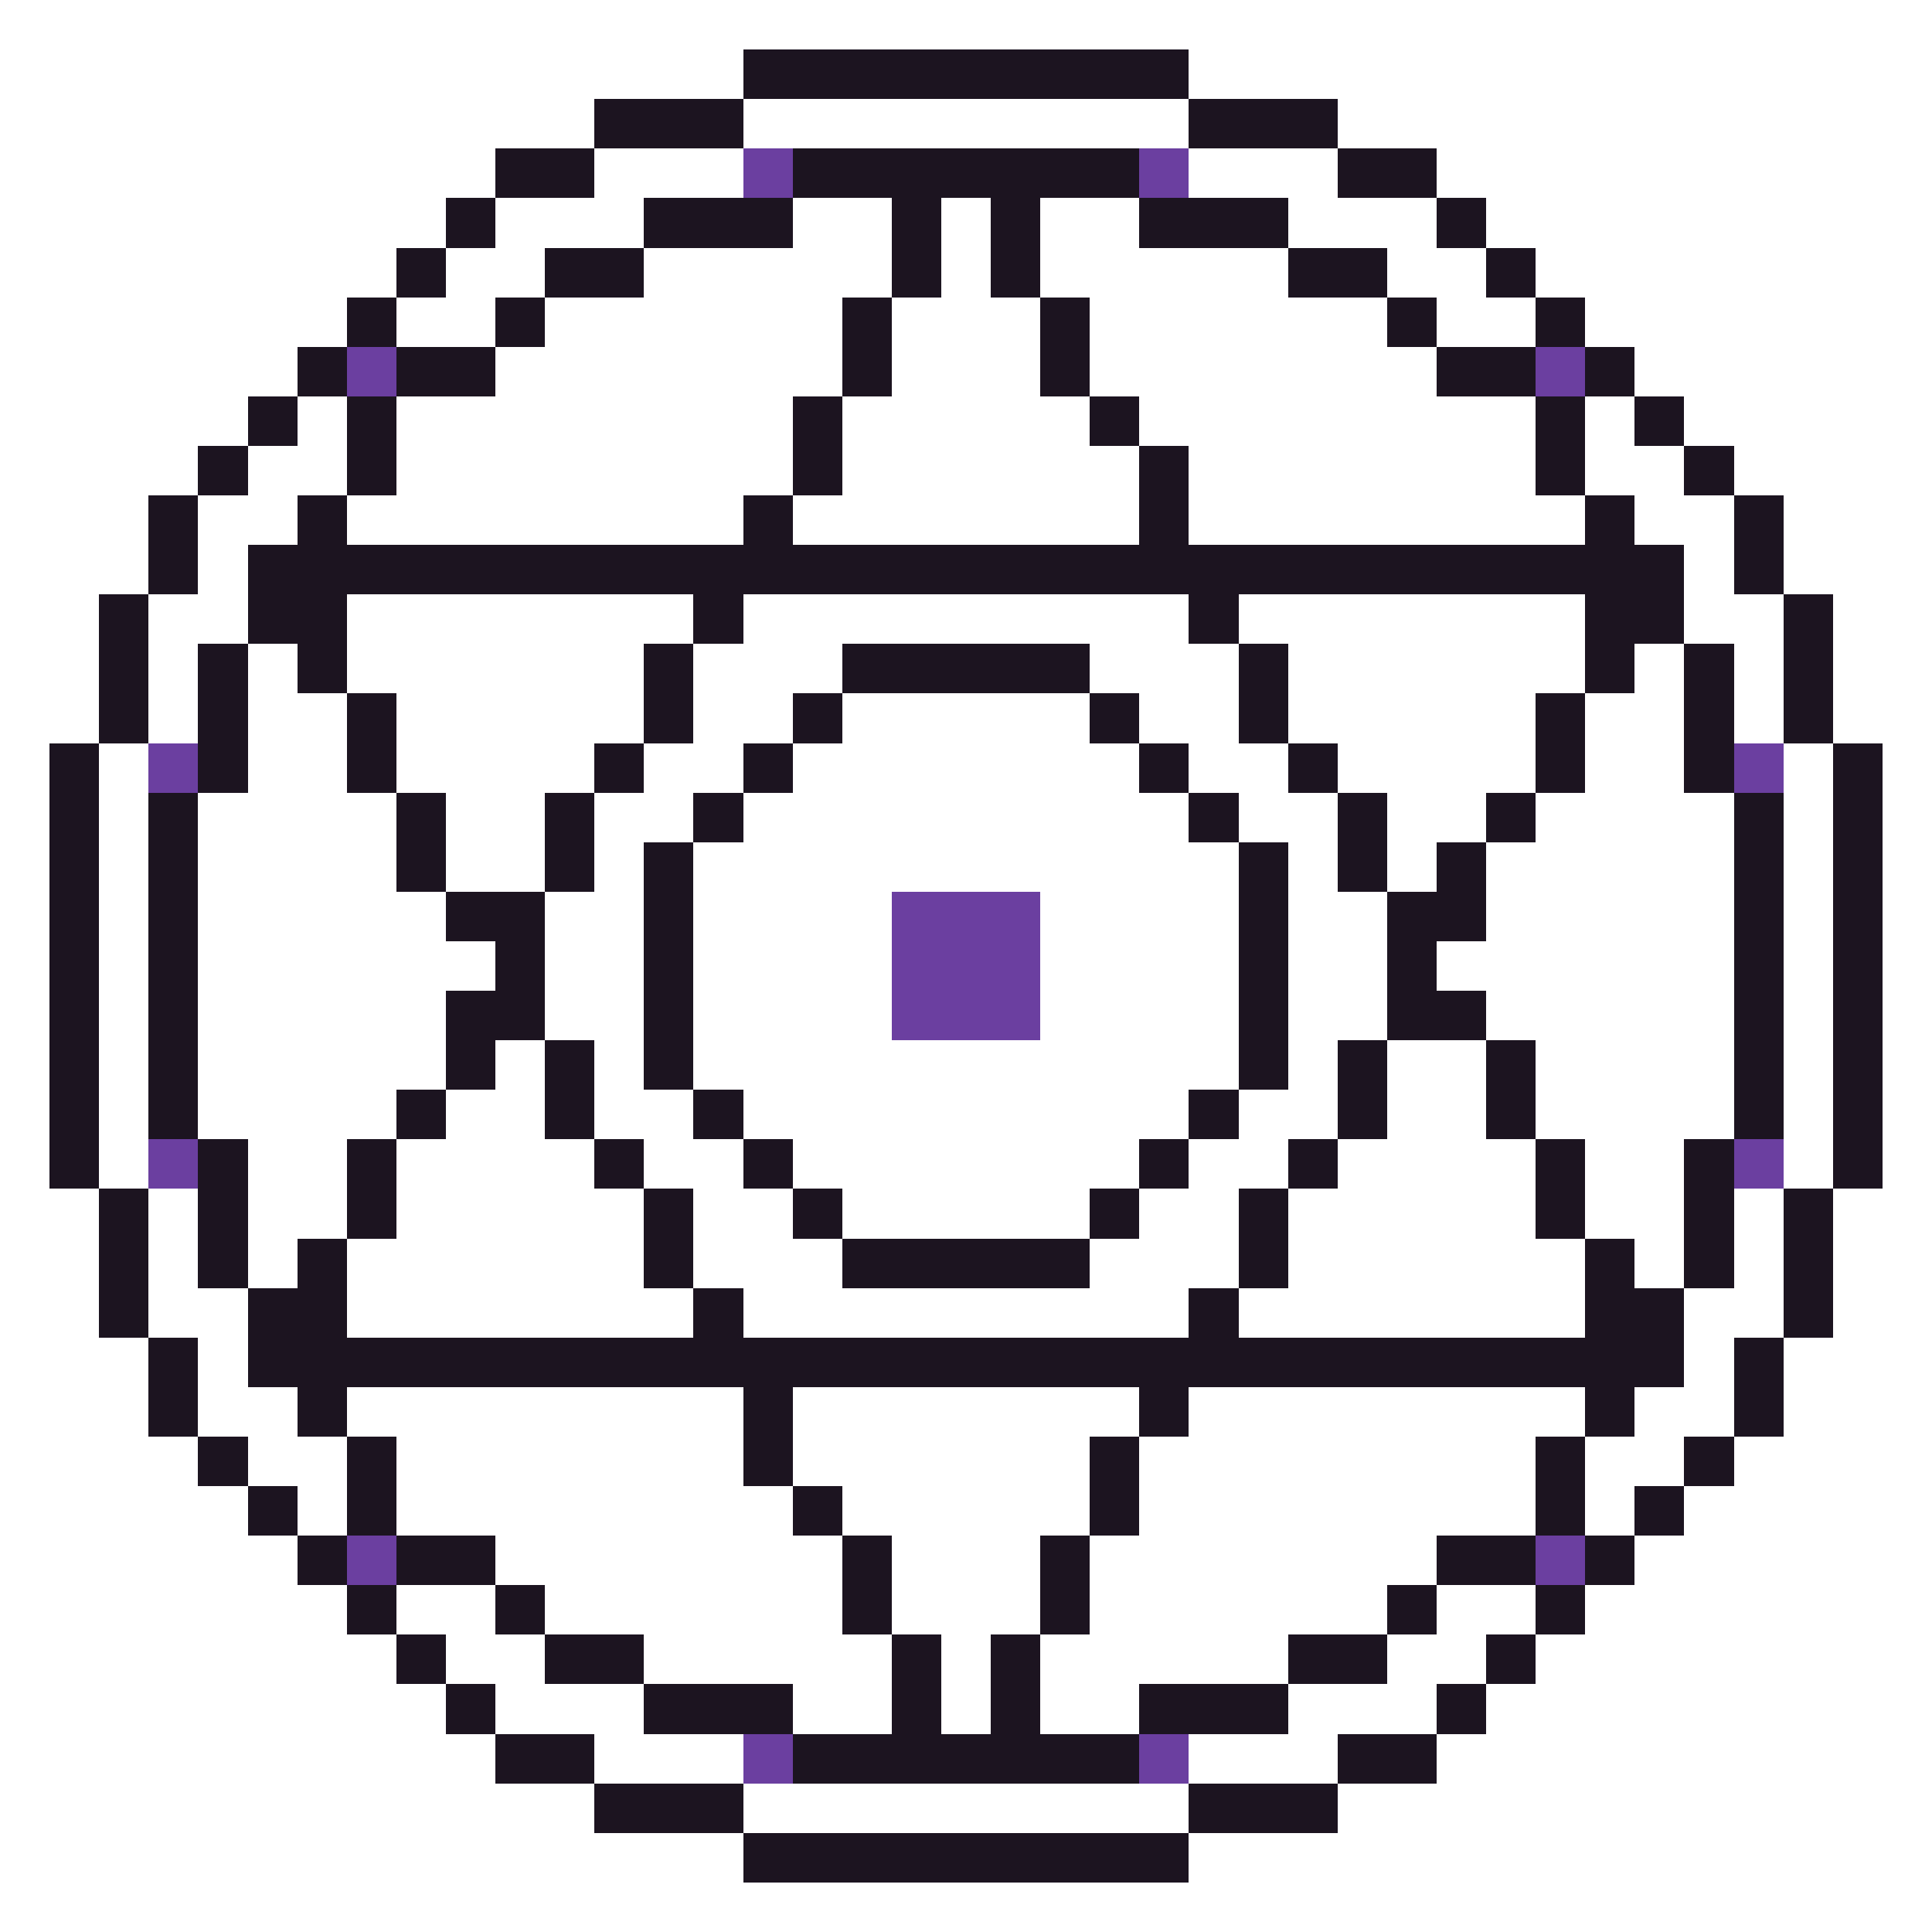
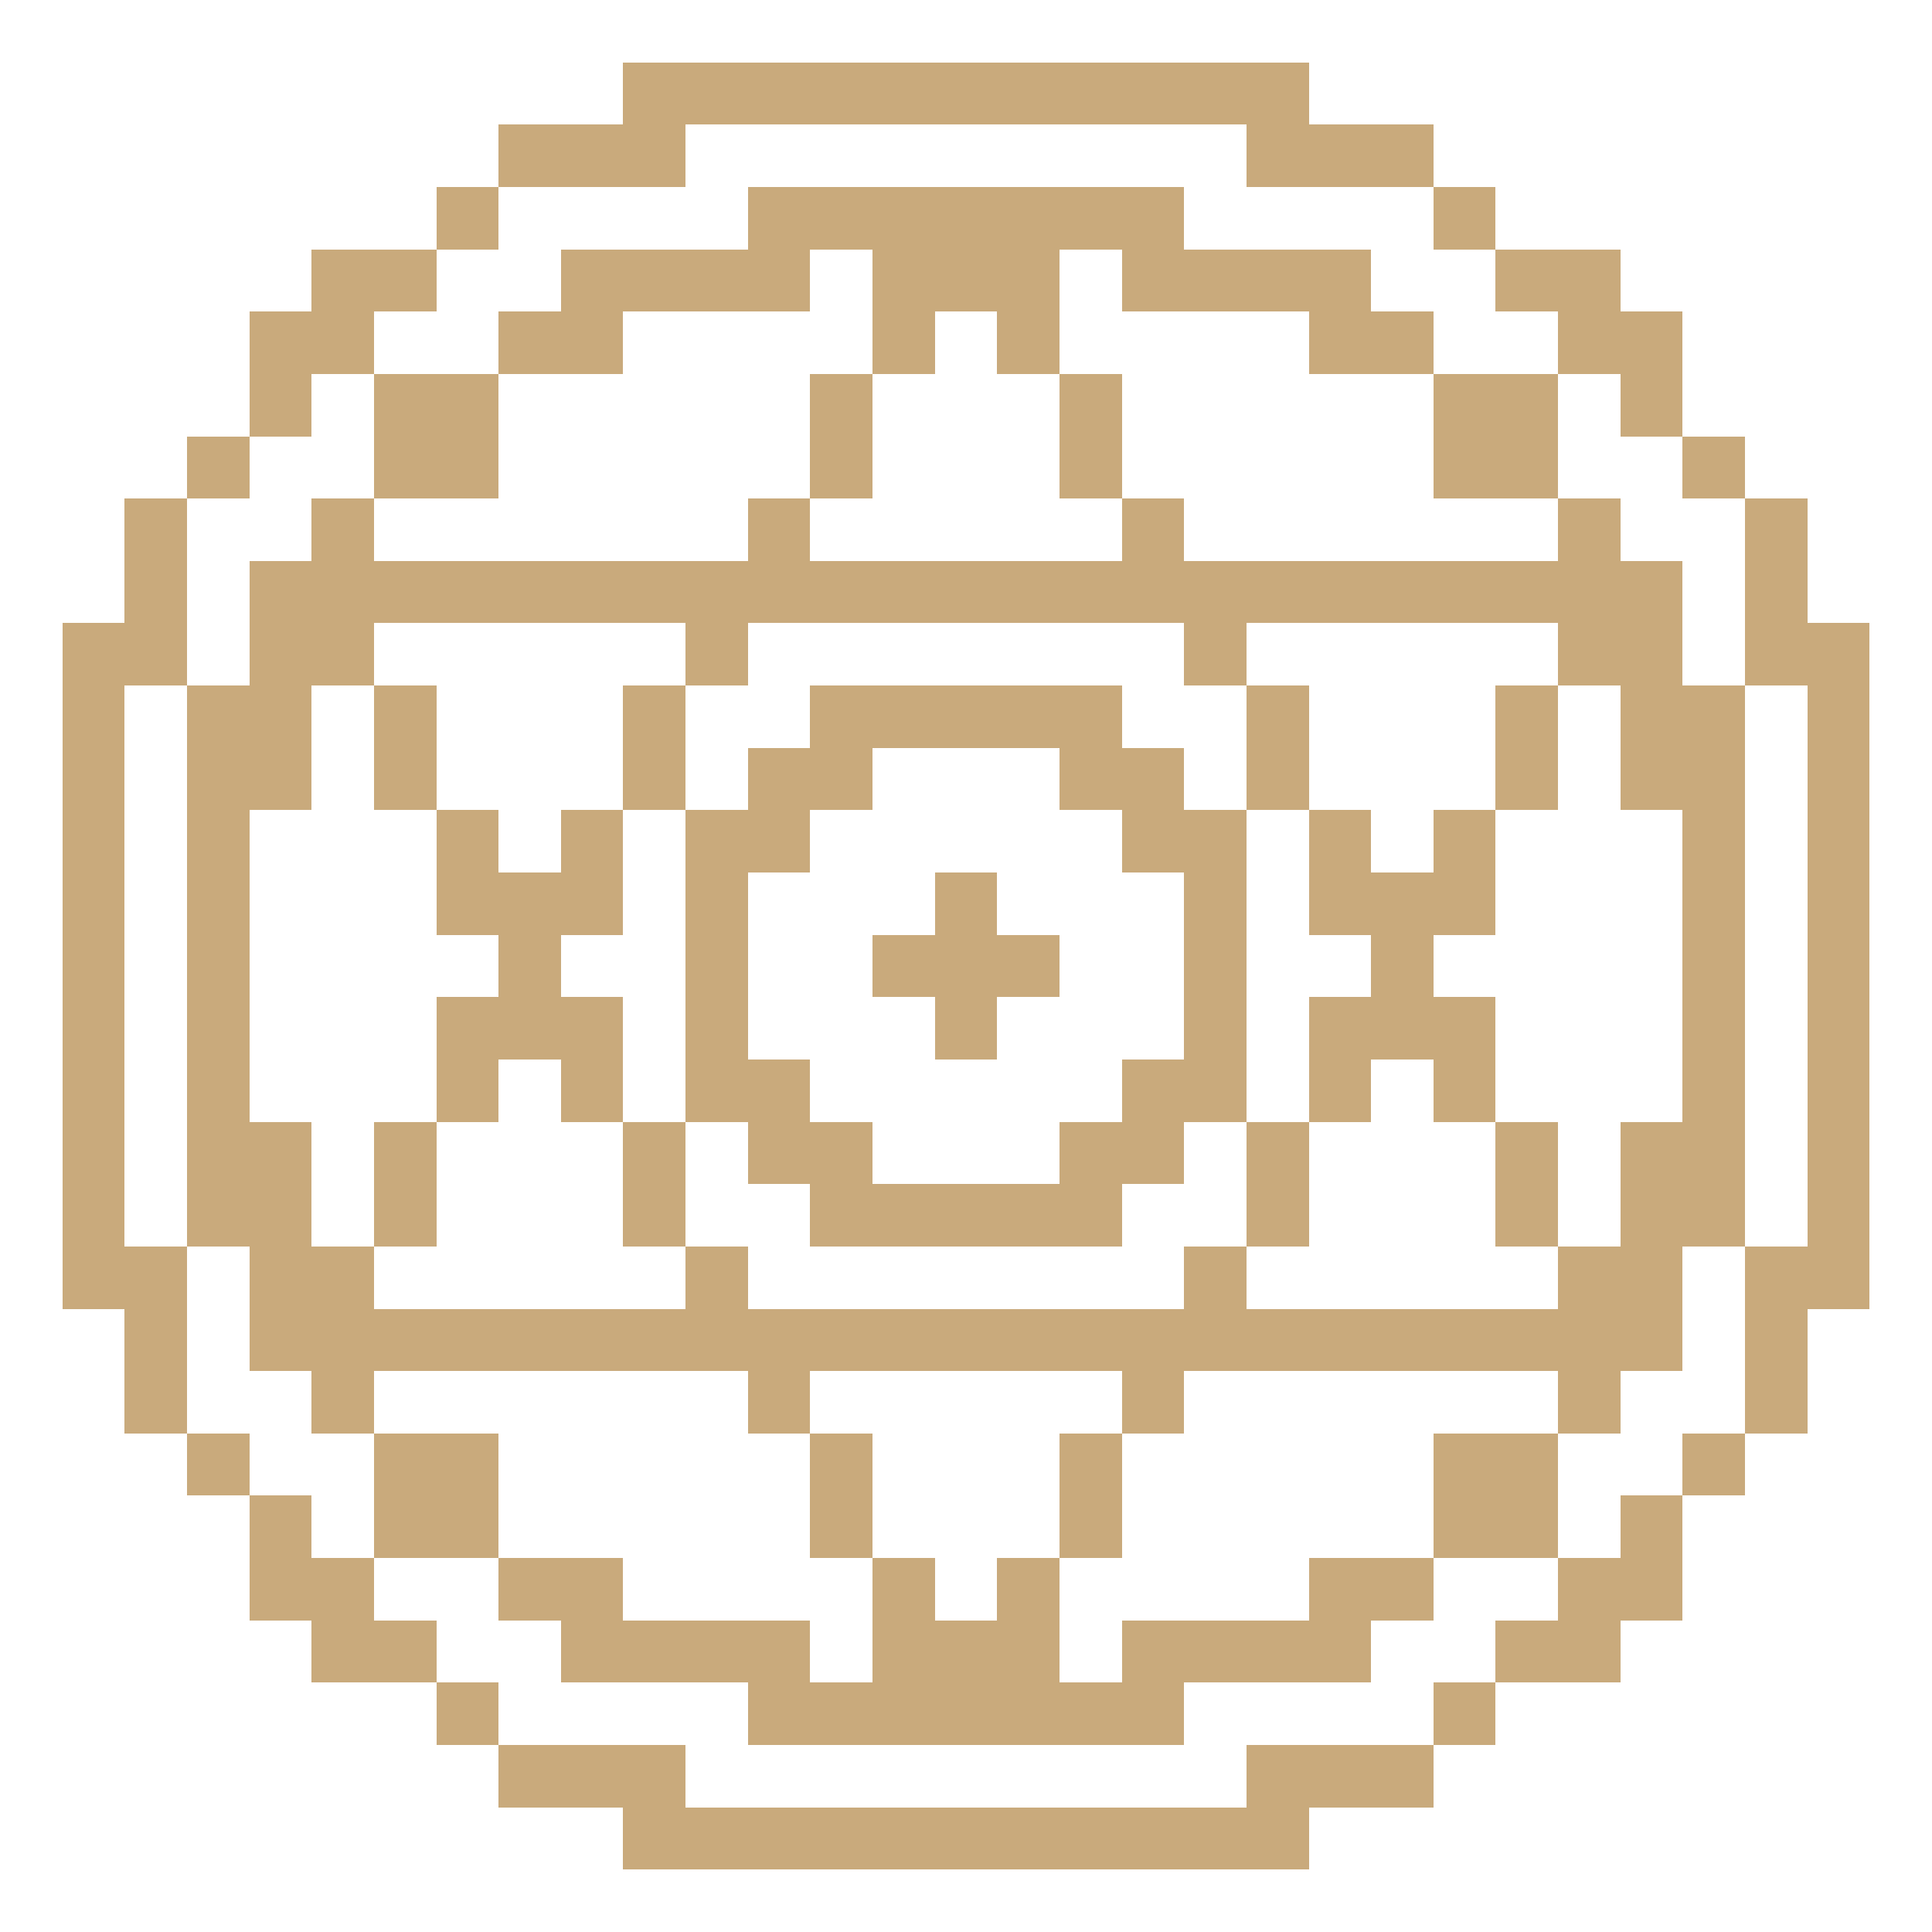
- <svg xmlns="http://www.w3.org/2000/svg" width="39" height="39" viewBox="0 0 39 39" shape-rendering="crispEdges">
-   <path fill="#1c1420" d="M15 1h9v1h-9zM12 2h3v1h-3zM24 2h3v1h-3zM10 3h2v1h-2zM16 3h7v1h-7zM27 3h2v1h-2zM9 4h1v1h-1zM13 4h3v1h-3zM18 4h1v1h-1zM20 4h1v1h-1zM23 4h3v1h-3zM29 4h1v1h-1zM8 5h1v1h-1zM11 5h2v1h-2zM18 5h1v1h-1zM20 5h1v1h-1zM26 5h2v1h-2zM30 5h1v1h-1zM7 6h1v1h-1zM10 6h1v1h-1zM17 6h1v1h-1zM21 6h1v1h-1zM28 6h1v1h-1zM31 6h1v1h-1zM6 7h1v1h-1zM8 7h2v1h-2zM17 7h1v1h-1zM21 7h1v1h-1zM29 7h2v1h-2zM32 7h1v1h-1zM5 8h1v1h-1zM7 8h1v1h-1zM16 8h1v1h-1zM22 8h1v1h-1zM31 8h1v1h-1zM33 8h1v1h-1zM4 9h1v1h-1zM7 9h1v1h-1zM16 9h1v1h-1zM23 9h1v1h-1zM31 9h1v1h-1zM34 9h1v1h-1zM3 10h1v1h-1zM6 10h1v1h-1zM15 10h1v1h-1zM23 10h1v1h-1zM32 10h1v1h-1zM35 10h1v1h-1zM3 11h1v1h-1zM5 11h29v1h-29zM35 11h1v1h-1zM2 12h1v1h-1zM5 12h2v1h-2zM14 12h1v1h-1zM24 12h1v1h-1zM32 12h2v1h-2zM36 12h1v1h-1zM2 13h1v1h-1zM4 13h1v1h-1zM6 13h1v1h-1zM13 13h1v1h-1zM17 13h5v1h-5zM25 13h1v1h-1zM32 13h1v1h-1zM34 13h1v1h-1zM36 13h1v1h-1zM2 14h1v1h-1zM4 14h1v1h-1zM7 14h1v1h-1zM13 14h1v1h-1zM16 14h1v1h-1zM22 14h1v1h-1zM25 14h1v1h-1zM31 14h1v1h-1zM34 14h1v1h-1zM36 14h1v1h-1zM1 15h1v1h-1zM4 15h1v1h-1zM7 15h1v1h-1zM12 15h1v1h-1zM15 15h1v1h-1zM23 15h1v1h-1zM26 15h1v1h-1zM31 15h1v1h-1zM34 15h1v1h-1zM37 15h1v1h-1zM1 16h1v1h-1zM3 16h1v1h-1zM8 16h1v1h-1zM11 16h1v1h-1zM14 16h1v1h-1zM24 16h1v1h-1zM27 16h1v1h-1zM30 16h1v1h-1zM35 16h1v1h-1zM37 16h1v1h-1zM1 17h1v1h-1zM3 17h1v1h-1zM8 17h1v1h-1zM11 17h1v1h-1zM13 17h1v1h-1zM25 17h1v1h-1zM27 17h1v1h-1zM29 17h1v1h-1zM35 17h1v1h-1zM37 17h1v1h-1zM1 18h1v1h-1zM3 18h1v1h-1zM9 18h2v1h-2zM13 18h1v1h-1zM25 18h1v1h-1zM28 18h2v1h-2zM35 18h1v1h-1zM37 18h1v1h-1zM1 19h1v1h-1zM3 19h1v1h-1zM10 19h1v1h-1zM13 19h1v1h-1zM25 19h1v1h-1zM28 19h1v1h-1zM35 19h1v1h-1zM37 19h1v1h-1zM1 20h1v1h-1zM3 20h1v1h-1zM9 20h2v1h-2zM13 20h1v1h-1zM25 20h1v1h-1zM28 20h2v1h-2zM35 20h1v1h-1zM37 20h1v1h-1zM1 21h1v1h-1zM3 21h1v1h-1zM9 21h1v1h-1zM11 21h1v1h-1zM13 21h1v1h-1zM25 21h1v1h-1zM27 21h1v1h-1zM30 21h1v1h-1zM35 21h1v1h-1zM37 21h1v1h-1zM1 22h1v1h-1zM3 22h1v1h-1zM8 22h1v1h-1zM11 22h1v1h-1zM14 22h1v1h-1zM24 22h1v1h-1zM27 22h1v1h-1zM30 22h1v1h-1zM35 22h1v1h-1zM37 22h1v1h-1zM1 23h1v1h-1zM4 23h1v1h-1zM7 23h1v1h-1zM12 23h1v1h-1zM15 23h1v1h-1zM23 23h1v1h-1zM26 23h1v1h-1zM31 23h1v1h-1zM34 23h1v1h-1zM37 23h1v1h-1zM2 24h1v1h-1zM4 24h1v1h-1zM7 24h1v1h-1zM13 24h1v1h-1zM16 24h1v1h-1zM22 24h1v1h-1zM25 24h1v1h-1zM31 24h1v1h-1zM34 24h1v1h-1zM36 24h1v1h-1zM2 25h1v1h-1zM4 25h1v1h-1zM6 25h1v1h-1zM13 25h1v1h-1zM17 25h5v1h-5zM25 25h1v1h-1zM32 25h1v1h-1zM34 25h1v1h-1zM36 25h1v1h-1zM2 26h1v1h-1zM5 26h2v1h-2zM14 26h1v1h-1zM24 26h1v1h-1zM32 26h2v1h-2zM36 26h1v1h-1zM3 27h1v1h-1zM5 27h29v1h-29zM35 27h1v1h-1zM3 28h1v1h-1zM6 28h1v1h-1zM15 28h1v1h-1zM23 28h1v1h-1zM32 28h1v1h-1zM35 28h1v1h-1zM4 29h1v1h-1zM7 29h1v1h-1zM15 29h1v1h-1zM22 29h1v1h-1zM31 29h1v1h-1zM34 29h1v1h-1zM5 30h1v1h-1zM7 30h1v1h-1zM16 30h1v1h-1zM22 30h1v1h-1zM31 30h1v1h-1zM33 30h1v1h-1zM6 31h1v1h-1zM8 31h2v1h-2zM17 31h1v1h-1zM21 31h1v1h-1zM29 31h2v1h-2zM32 31h1v1h-1zM7 32h1v1h-1zM10 32h1v1h-1zM17 32h1v1h-1zM21 32h1v1h-1zM28 32h1v1h-1zM31 32h1v1h-1zM8 33h1v1h-1zM11 33h2v1h-2zM18 33h1v1h-1zM20 33h1v1h-1zM26 33h2v1h-2zM30 33h1v1h-1zM9 34h1v1h-1zM13 34h3v1h-3zM18 34h1v1h-1zM20 34h1v1h-1zM23 34h3v1h-3zM29 34h1v1h-1zM10 35h2v1h-2zM16 35h7v1h-7zM27 35h2v1h-2zM12 36h3v1h-3zM24 36h3v1h-3zM15 37h9v1h-9z" />
-   <path fill="#6b3fa0" d="M15 3h1v1h-1zM23 3h1v1h-1zM7 7h1v1h-1zM31 7h1v1h-1zM3 15h1v1h-1zM35 15h1v1h-1zM18 18h3v1h-3zM18 19h3v1h-3zM18 20h3v1h-3zM3 23h1v1h-1zM35 23h1v1h-1zM7 31h1v1h-1zM31 31h1v1h-1zM15 35h1v1h-1zM23 35h1v1h-1z" />
+ <svg xmlns="http://www.w3.org/2000/svg" width="31" height="31" viewBox="0 0 31 31" shape-rendering="crispEdges">
+   <path fill="#c9aa7c" d="M10 1h11v1h-11zM8 2h3v1h-3zM20 2h3v1h-3zM7 3h1v1h-1zM12 3h7v1h-7zM23 3h1v1h-1zM5 4h2v1h-2zM9 4h4v1h-4zM14 4h3v1h-3zM18 4h4v1h-4zM24 4h2v1h-2zM4 5h2v1h-2zM8 5h2v1h-2zM14 5h1v1h-1zM16 5h1v1h-1zM21 5h2v1h-2zM25 5h2v1h-2zM4 6h1v1h-1zM6 6h2v1h-2zM13 6h1v1h-1zM17 6h1v1h-1zM23 6h2v1h-2zM26 6h1v1h-1zM3 7h1v1h-1zM6 7h2v1h-2zM13 7h1v1h-1zM17 7h1v1h-1zM23 7h2v1h-2zM27 7h1v1h-1zM2 8h1v1h-1zM5 8h1v1h-1zM12 8h1v1h-1zM18 8h1v1h-1zM25 8h1v1h-1zM28 8h1v1h-1zM2 9h1v1h-1zM4 9h23v1h-23zM28 9h1v1h-1zM1 10h2v1h-2zM4 10h2v1h-2zM11 10h1v1h-1zM19 10h1v1h-1zM25 10h2v1h-2zM28 10h2v1h-2zM1 11h1v1h-1zM3 11h2v1h-2zM6 11h1v1h-1zM10 11h1v1h-1zM13 11h5v1h-5zM20 11h1v1h-1zM24 11h1v1h-1zM26 11h2v1h-2zM29 11h1v1h-1zM1 12h1v1h-1zM3 12h2v1h-2zM6 12h1v1h-1zM10 12h1v1h-1zM12 12h2v1h-2zM17 12h2v1h-2zM20 12h1v1h-1zM24 12h1v1h-1zM26 12h2v1h-2zM29 12h1v1h-1zM1 13h1v1h-1zM3 13h1v1h-1zM7 13h1v1h-1zM9 13h1v1h-1zM11 13h2v1h-2zM18 13h2v1h-2zM21 13h1v1h-1zM23 13h1v1h-1zM27 13h1v1h-1zM29 13h1v1h-1zM1 14h1v1h-1zM3 14h1v1h-1zM7 14h3v1h-3zM11 14h1v1h-1zM15 14h1v1h-1zM19 14h1v1h-1zM21 14h3v1h-3zM27 14h1v1h-1zM29 14h1v1h-1zM1 15h1v1h-1zM3 15h1v1h-1zM8 15h1v1h-1zM11 15h1v1h-1zM14 15h3v1h-3zM19 15h1v1h-1zM22 15h1v1h-1zM27 15h1v1h-1zM29 15h1v1h-1zM1 16h1v1h-1zM3 16h1v1h-1zM7 16h3v1h-3zM11 16h1v1h-1zM15 16h1v1h-1zM19 16h1v1h-1zM21 16h3v1h-3zM27 16h1v1h-1zM29 16h1v1h-1zM1 17h1v1h-1zM3 17h1v1h-1zM7 17h1v1h-1zM9 17h1v1h-1zM11 17h2v1h-2zM18 17h2v1h-2zM21 17h1v1h-1zM23 17h1v1h-1zM27 17h1v1h-1zM29 17h1v1h-1zM1 18h1v1h-1zM3 18h2v1h-2zM6 18h1v1h-1zM10 18h1v1h-1zM12 18h2v1h-2zM17 18h2v1h-2zM20 18h1v1h-1zM24 18h1v1h-1zM26 18h2v1h-2zM29 18h1v1h-1zM1 19h1v1h-1zM3 19h2v1h-2zM6 19h1v1h-1zM10 19h1v1h-1zM13 19h5v1h-5zM20 19h1v1h-1zM24 19h1v1h-1zM26 19h2v1h-2zM29 19h1v1h-1zM1 20h2v1h-2zM4 20h2v1h-2zM11 20h1v1h-1zM19 20h1v1h-1zM25 20h2v1h-2zM28 20h2v1h-2zM2 21h1v1h-1zM4 21h23v1h-23zM28 21h1v1h-1zM2 22h1v1h-1zM5 22h1v1h-1zM12 22h1v1h-1zM18 22h1v1h-1zM25 22h1v1h-1zM28 22h1v1h-1zM3 23h1v1h-1zM6 23h2v1h-2zM13 23h1v1h-1zM17 23h1v1h-1zM23 23h2v1h-2zM27 23h1v1h-1zM4 24h1v1h-1zM6 24h2v1h-2zM13 24h1v1h-1zM17 24h1v1h-1zM23 24h2v1h-2zM26 24h1v1h-1zM4 25h2v1h-2zM8 25h2v1h-2zM14 25h1v1h-1zM16 25h1v1h-1zM21 25h2v1h-2zM25 25h2v1h-2zM5 26h2v1h-2zM9 26h4v1h-4zM14 26h3v1h-3zM18 26h4v1h-4zM24 26h2v1h-2zM7 27h1v1h-1zM12 27h7v1h-7zM23 27h1v1h-1zM8 28h3v1h-3zM20 28h3v1h-3zM10 29h11v1h-11z" />
</svg>
